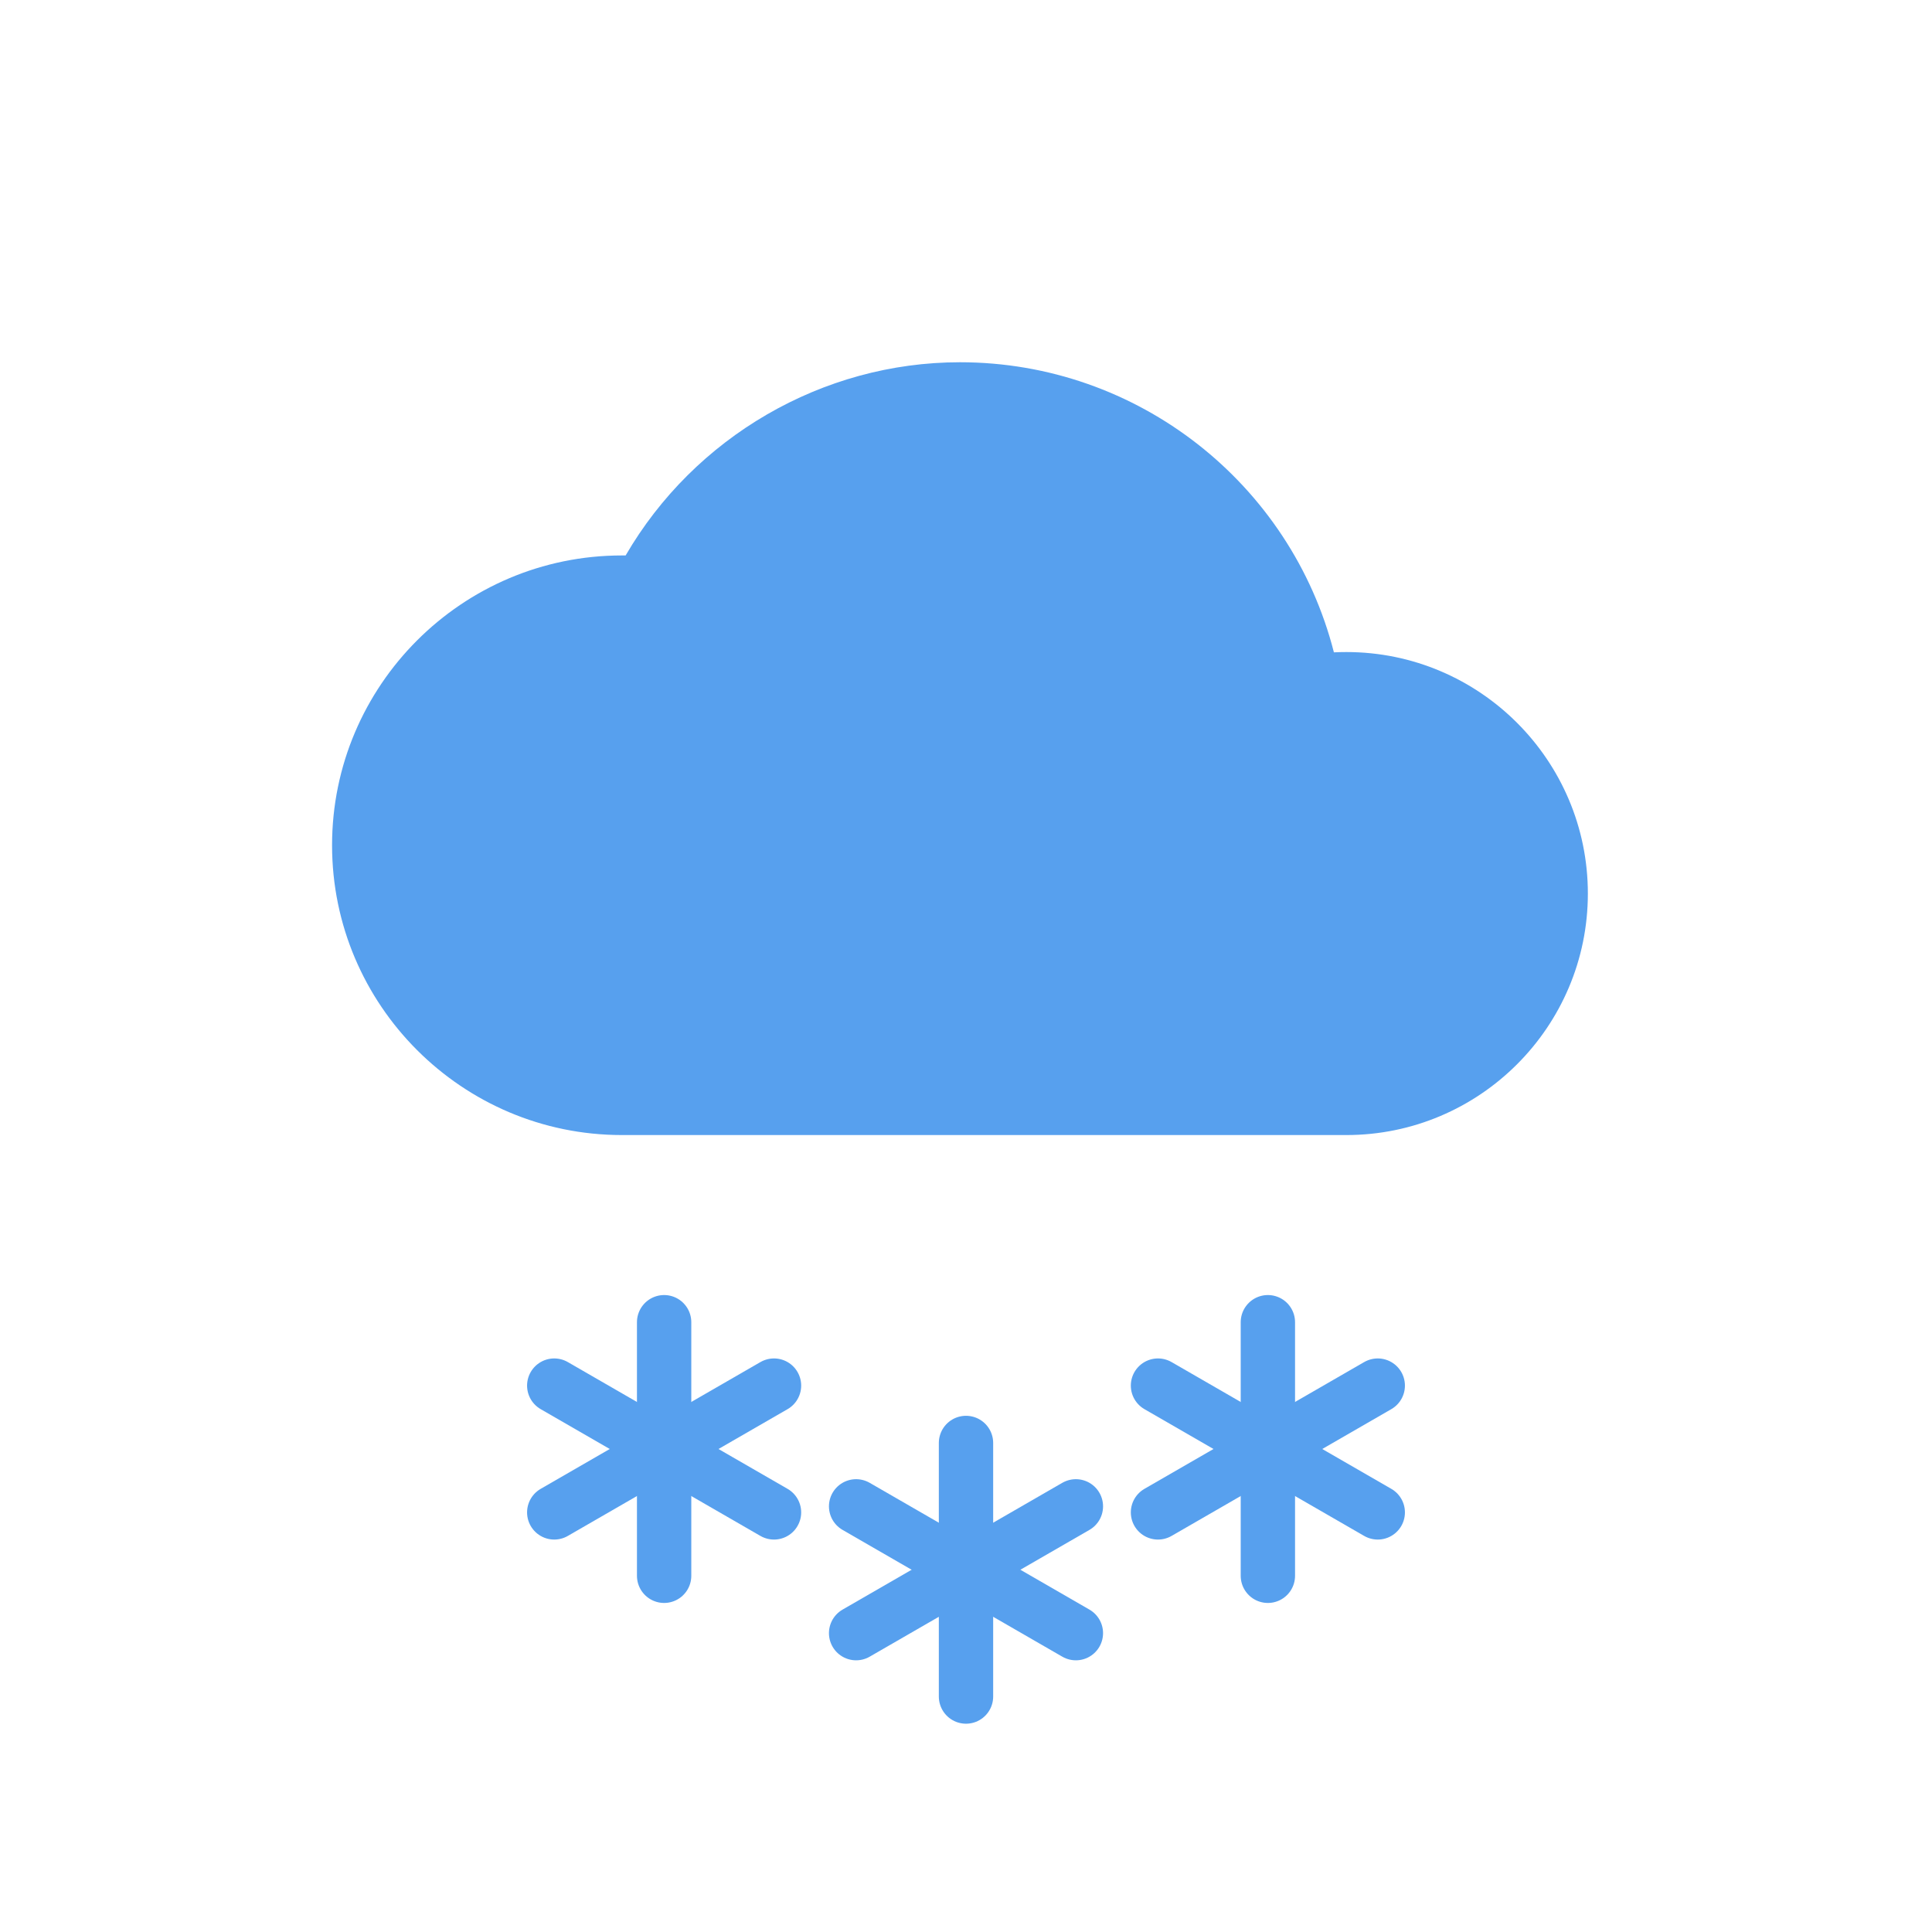
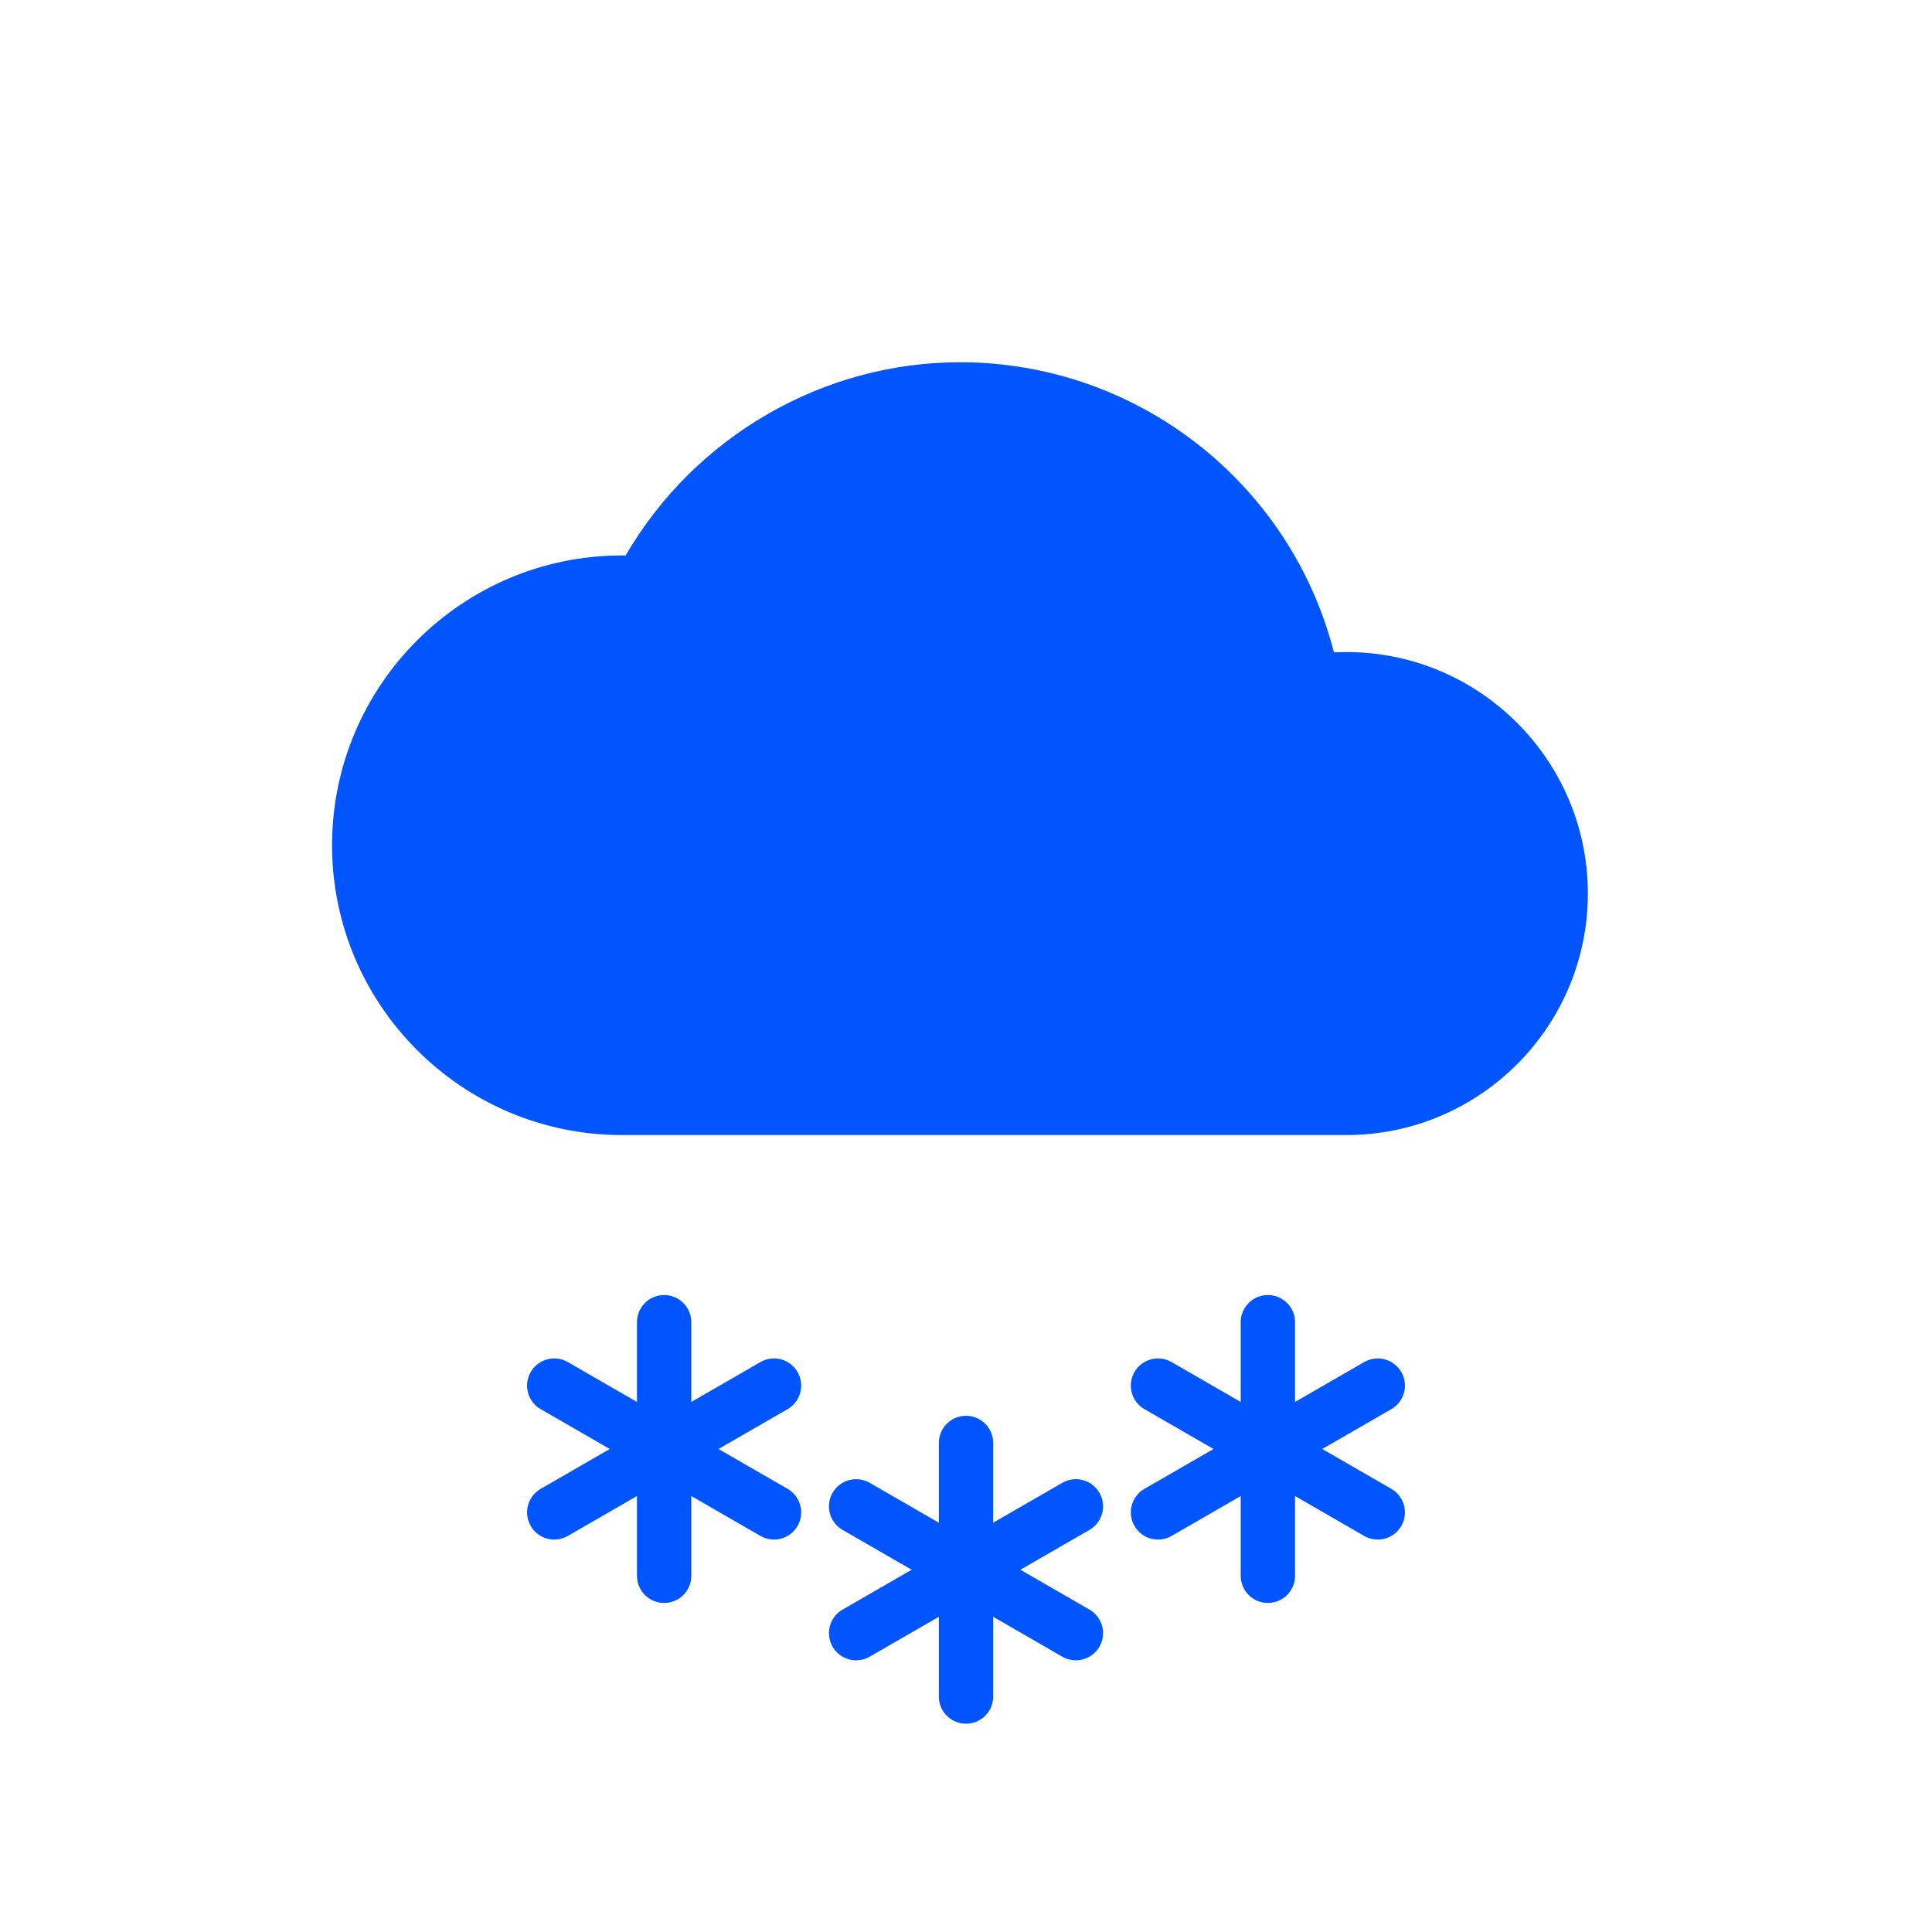
<svg xmlns="http://www.w3.org/2000/svg" width="42" height="42" viewBox="0 0 64 64">
-   <path transform="translate(-3.40 -25.00) scale(0.1)" d="m480,466c-1.408,0 -2.784,0.032 -4.128,0.096c-14.24,-55.808 -64.864,-96.096 -123.872,-96.096c-45.6,0 -87.968,24.8 -110.752,64c-0.416,0 -0.832,0 -1.248,0c-52.928,0 -96,43.072 -96,96c0,52.928 43.072,96 96,96l240,0c44.128,0 80,-35.872 80,-80c0,-44.128 -35.872,-80 -80,-80z" fill="#57A0EE" />
-   <line x1="22.00" y1="43.80" x2="22.00" y2="52.20" stroke="#57A0EE" stroke-width="1.8" stroke-linecap="round" />
-   <line x1="25.64" y1="45.90" x2="18.36" y2="50.10" stroke="#57A0EE" stroke-width="1.8" stroke-linecap="round" />
-   <line x1="25.64" y1="50.10" x2="18.36" y2="45.90" stroke="#57A0EE" stroke-width="1.8" stroke-linecap="round" />
-   <line x1="32.00" y1="47.80" x2="32.00" y2="56.20" stroke="#57A0EE" stroke-width="1.8" stroke-linecap="round" />
-   <line x1="35.64" y1="49.90" x2="28.36" y2="54.10" stroke="#57A0EE" stroke-width="1.8" stroke-linecap="round" />
-   <line x1="35.64" y1="54.10" x2="28.36" y2="49.90" stroke="#57A0EE" stroke-width="1.8" stroke-linecap="round" />
-   <line x1="42.00" y1="43.80" x2="42.00" y2="52.20" stroke="#57A0EE" stroke-width="1.8" stroke-linecap="round" />
-   <line x1="45.64" y1="45.90" x2="38.36" y2="50.10" stroke="#57A0EE" stroke-width="1.8" stroke-linecap="round" />
-   <line x1="45.64" y1="50.10" x2="38.36" y2="45.90" stroke="#57A0EE" stroke-width="1.8" stroke-linecap="round" />
+   <path transform="translate(-3.40 -25.00) scale(0.1)" d="m480,466c-1.408,0 -2.784,0.032 -4.128,0.096c-14.24,-55.808 -64.864,-96.096 -123.872,-96.096c-45.6,0 -87.968,24.8 -110.752,64c-0.416,0 -0.832,0 -1.248,0c-52.928,0 -96,43.072 -96,96c0,52.928 43.072,96 96,96l240,0c44.128,0 80,-35.872 80,-80c0,-44.128 -35.872,-80 -80,-80z" fill="#0055FF" />
+   <line x1="22.00" y1="43.80" x2="22.00" y2="52.20" stroke="#0055FF" stroke-width="1.8" stroke-linecap="round" />
+   <line x1="25.64" y1="45.90" x2="18.36" y2="50.10" stroke="#0055FF" stroke-width="1.8" stroke-linecap="round" />
+   <line x1="25.64" y1="50.10" x2="18.36" y2="45.90" stroke="#0055FF" stroke-width="1.8" stroke-linecap="round" />
+   <line x1="32.00" y1="47.80" x2="32.00" y2="56.20" stroke="#0055FF" stroke-width="1.8" stroke-linecap="round" />
+   <line x1="35.64" y1="49.90" x2="28.36" y2="54.10" stroke="#0055FF" stroke-width="1.8" stroke-linecap="round" />
+   <line x1="35.64" y1="54.10" x2="28.36" y2="49.90" stroke="#0055FF" stroke-width="1.8" stroke-linecap="round" />
+   <line x1="42.00" y1="43.80" x2="42.00" y2="52.20" stroke="#0055FF" stroke-width="1.8" stroke-linecap="round" />
+   <line x1="45.64" y1="45.90" x2="38.36" y2="50.10" stroke="#0055FF" stroke-width="1.8" stroke-linecap="round" />
+   <line x1="45.64" y1="50.10" x2="38.36" y2="45.90" stroke="#0055FF" stroke-width="1.8" stroke-linecap="round" />
</svg>
